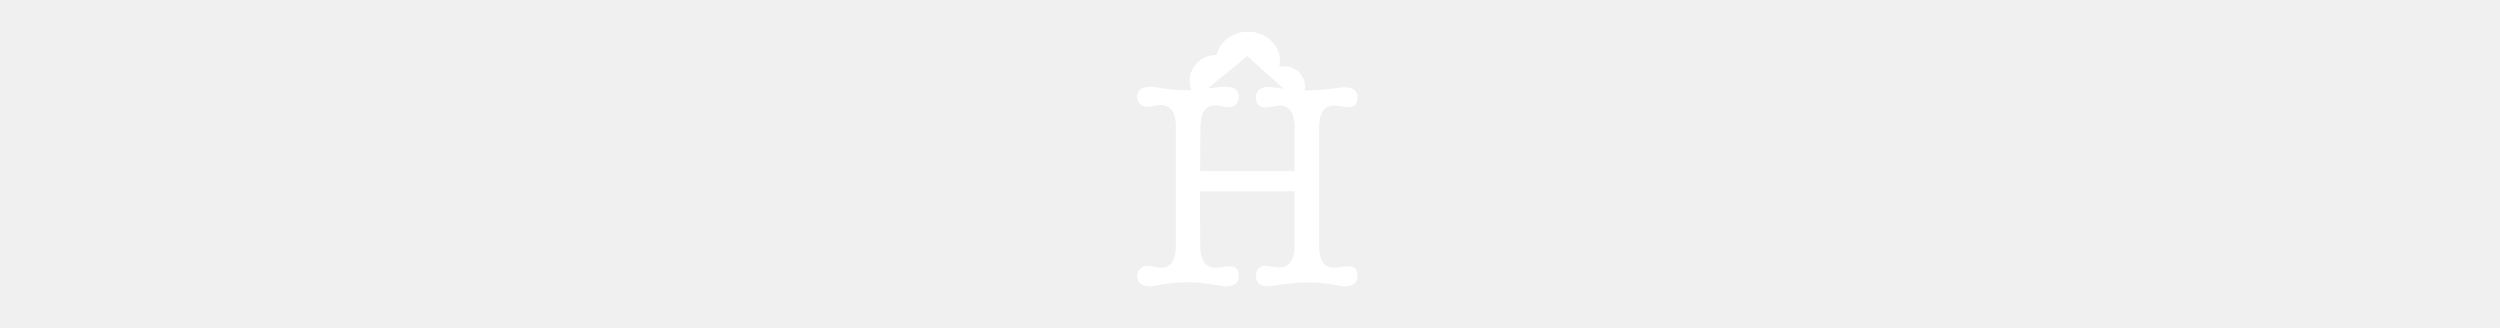
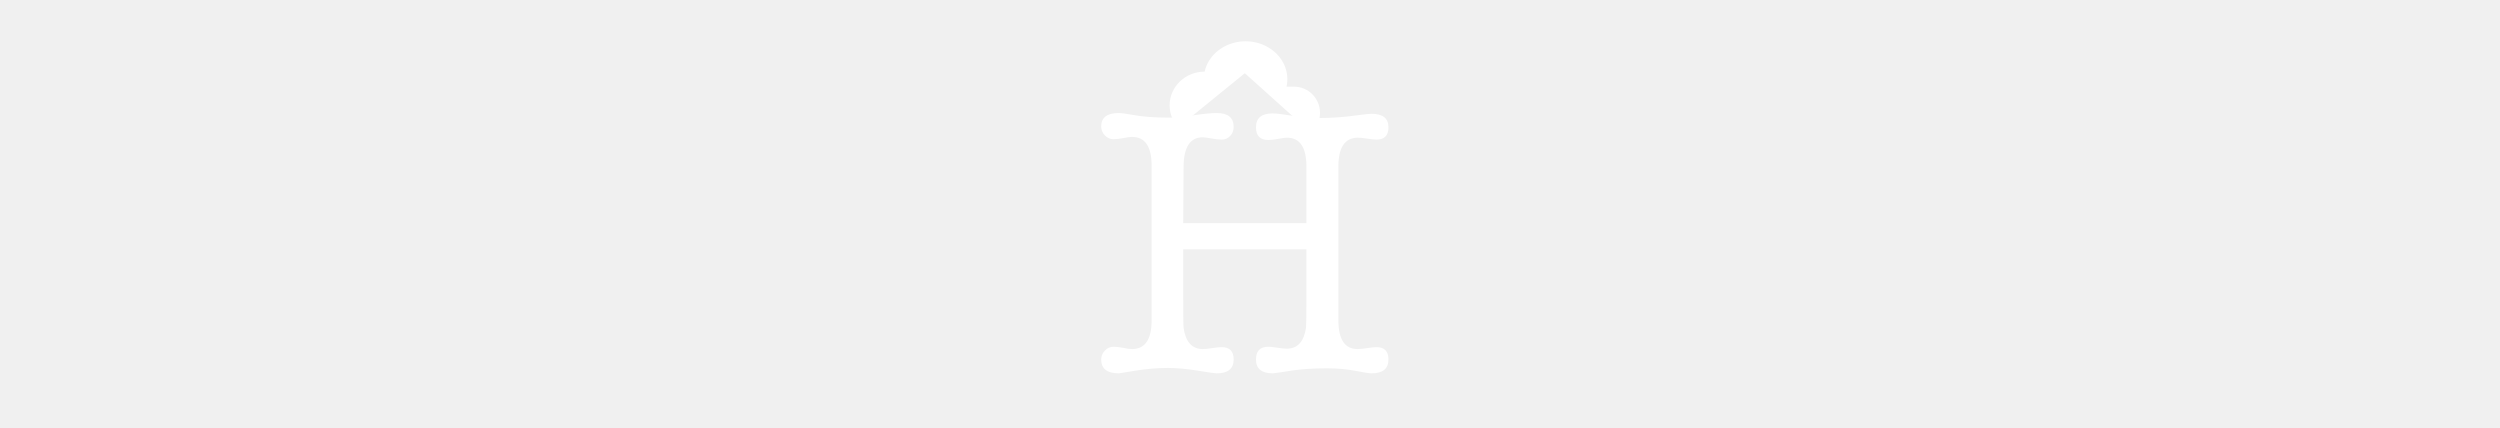
- <svg xmlns="http://www.w3.org/2000/svg" width="100%" height="100%" viewBox="0 0 206 27" version="1.1" xml:space="preserve" style="fill-rule:evenodd;clip-rule:evenodd;stroke-linejoin:round;stroke-miterlimit:2;">
-   <rect id="wide-dark" x="0" y="0" width="205.564" height="26.204" style="fill:none;" />
-   <path d="M98.417,7.862c-0.245,-0.342 -0.388,-0.757 -0.388,-1.205c0,-1.176 0.991,-2.13 2.214,-2.13c0.187,-0.837 0.852,-1.521 1.746,-1.793c0.894,-0.272 1.881,-0.092 2.588,0.475c0.707,0.566 1.027,1.429 0.841,2.267l0.471,-0c0.909,-0 1.646,0.741 1.646,1.657c0,0.471 -0.195,0.896 -0.508,1.197l-1.251,-1.016l-2.994,-2.687l-3.273,2.662l-1.092,0.573Z" style="fill:#fff;fill-rule:nonzero;" />
-   <path d="M98.888,14.104l7.788,-0l0,-3.578c0,-1.217 -0.414,-1.825 -1.241,-1.825c-0.097,-0 -0.272,0.024 -0.523,0.073c-0.252,0.049 -0.467,0.073 -0.645,0.073c-0.519,-0 -0.779,-0.268 -0.779,-0.803c-0,-0.584 0.349,-0.876 1.046,-0.876c0.228,-0 0.641,0.048 1.242,0.146c0.6,0.097 1.151,0.146 1.654,0.146c0.812,-0 1.623,-0.057 2.434,-0.171c0.471,-0.064 0.779,-0.097 0.925,-0.097c0.714,0 1.071,0.284 1.071,0.852c-0,0.519 -0.252,0.779 -0.755,0.779c-0.13,-0 -0.324,-0.021 -0.584,-0.061c-0.259,-0.041 -0.454,-0.061 -0.584,-0.061c-0.827,-0 -1.241,0.608 -1.241,1.825l-0,9.71c-0,1.217 0.406,1.825 1.217,1.825c0.13,0 0.328,-0.02 0.596,-0.06c0.268,-0.041 0.466,-0.061 0.596,-0.061c0.503,-0 0.755,0.259 0.755,0.779c-0,0.584 -0.357,0.876 -1.071,0.876c-0.146,-0 -0.463,-0.049 -0.949,-0.146c-0.568,-0.114 -1.185,-0.171 -1.85,-0.171c-0.892,0 -1.647,0.049 -2.263,0.146c-0.714,0.114 -1.103,0.171 -1.168,0.171c-0.714,-0 -1.071,-0.292 -1.071,-0.876c-0,-0.536 0.26,-0.804 0.779,-0.804c0.13,0 0.324,0.021 0.584,0.061c0.259,0.041 0.454,0.061 0.584,0.061c0.681,0 1.087,-0.446 1.217,-1.338c0.016,-0.114 0.024,-0.844 0.024,-2.191l0,-2.75l-7.788,0l0,2.775c0,1.346 0.009,2.076 0.025,2.19c0.13,0.892 0.535,1.338 1.217,1.338c0.129,0 0.328,-0.02 0.596,-0.06c0.267,-0.041 0.466,-0.061 0.596,-0.061c0.503,-0 0.754,0.259 0.754,0.779c0,0.584 -0.356,0.876 -1.07,0.876c-0.114,-0 -0.463,-0.049 -1.047,-0.146c-0.779,-0.13 -1.46,-0.195 -2.044,-0.195c-0.681,-0 -1.412,0.065 -2.19,0.195l-0.584,0.097c-0.195,0.032 -0.301,0.049 -0.317,0.049c-0.746,-0 -1.119,-0.292 -1.119,-0.876c-0,-0.211 0.077,-0.398 0.231,-0.56c0.154,-0.162 0.337,-0.244 0.548,-0.244c0.146,0 0.365,0.025 0.657,0.073c0.178,0.049 0.348,0.073 0.511,0.073c0.827,0 1.241,-0.608 1.241,-1.825l-0,-9.759c-0,-1.216 -0.414,-1.825 -1.241,-1.825c-0.114,0 -0.292,0.025 -0.536,0.073c-0.243,0.049 -0.454,0.073 -0.632,0.073c-0.211,0 -0.394,-0.081 -0.548,-0.243c-0.154,-0.162 -0.231,-0.349 -0.231,-0.56c-0,-0.568 0.373,-0.852 1.119,-0.852c0.146,0 0.446,0.041 0.901,0.122c0.616,0.114 1.371,0.17 2.263,0.17c0.341,0 0.848,-0.048 1.521,-0.146c0.673,-0.097 1.172,-0.146 1.497,-0.146c0.714,0 1.07,0.292 1.07,0.876c0,0.228 -0.073,0.418 -0.219,0.572c-0.146,0.155 -0.324,0.232 -0.535,0.232c-0.178,-0 -0.397,-0.025 -0.657,-0.073c-0.26,-0.049 -0.438,-0.073 -0.535,-0.073c-0.795,-0 -1.201,0.608 -1.217,1.825l-0.025,3.602Z" style="fill:#fff;fill-rule:nonzero;" />
+ <svg xmlns="http://www.w3.org/2000/svg" width="100%" height="100%" viewBox="0 0 158 27" version="1.1" xml:space="preserve" style="fill-rule:evenodd;clip-rule:evenodd;stroke-linejoin:round;stroke-miterlimit:2;">
+   <rect id="wide-dark" x="0" y="0" width="157.345" height="26.204" style="fill:none;" />
+   <path d="M74.307,7.862c-0.244,-0.342 -0.387,-0.757 -0.387,-1.205c-0,-1.176 0.991,-2.13 2.213,-2.13c0.187,-0.837 0.853,-1.521 1.747,-1.793c0.893,-0.272 1.88,-0.092 2.587,0.475c0.707,0.566 1.028,1.429 0.841,2.267l0.471,-0c0.909,-0 1.646,0.741 1.646,1.657c0,0.471 -0.195,0.896 -0.508,1.197l-1.251,-1.016l-2.993,-2.687l-3.274,2.662l-1.092,0.573Z" style="fill:#fff;fill-rule:nonzero;" />
+   <path d="M74.779,14.104l7.787,-0l0,-3.578c0,-1.217 -0.413,-1.825 -1.241,-1.825c-0.097,-0 -0.272,0.024 -0.523,0.073c-0.251,0.049 -0.466,0.073 -0.645,0.073c-0.519,-0 -0.779,-0.268 -0.779,-0.803c0,-0.584 0.349,-0.876 1.047,-0.876c0.227,-0 0.641,0.048 1.241,0.146c0.6,0.097 1.152,0.146 1.655,0.146c0.811,-0 1.622,-0.057 2.433,-0.171c0.471,-0.064 0.779,-0.097 0.925,-0.097c0.714,0 1.071,0.284 1.071,0.852c-0,0.519 -0.252,0.779 -0.754,0.779c-0.13,-0 -0.325,-0.021 -0.585,-0.061c-0.259,-0.041 -0.454,-0.061 -0.584,-0.061c-0.827,-0 -1.241,0.608 -1.241,1.825l0,9.71c0,1.217 0.406,1.825 1.217,1.825c0.13,0 0.329,-0.02 0.596,-0.06c0.268,-0.041 0.467,-0.061 0.597,-0.061c0.502,-0 0.754,0.259 0.754,0.779c-0,0.584 -0.357,0.876 -1.071,0.876c-0.146,-0 -0.462,-0.049 -0.949,-0.146c-0.568,-0.114 -1.184,-0.171 -1.849,-0.171c-0.893,0 -1.647,0.049 -2.264,0.146c-0.714,0.114 -1.103,0.171 -1.168,0.171c-0.714,-0 -1.071,-0.292 -1.071,-0.876c0,-0.536 0.26,-0.804 0.779,-0.804c0.13,0 0.325,0.021 0.584,0.061c0.26,0.041 0.454,0.061 0.584,0.061c0.682,0 1.087,-0.446 1.217,-1.338c0.016,-0.114 0.024,-0.844 0.024,-2.191l0,-2.75l-7.787,0l-0,2.775c-0,1.346 0.008,2.076 0.024,2.19c0.13,0.892 0.536,1.338 1.217,1.338c0.13,0 0.328,-0.02 0.596,-0.06c0.268,-0.041 0.467,-0.061 0.596,-0.061c0.503,-0 0.755,0.259 0.755,0.779c-0,0.584 -0.357,0.876 -1.071,0.876c-0.114,-0 -0.462,-0.049 -1.046,-0.146c-0.779,-0.13 -1.461,-0.195 -2.045,-0.195c-0.681,-0 -1.411,0.065 -2.19,0.195l-0.584,0.097c-0.195,0.032 -0.3,0.049 -0.316,0.049c-0.747,-0 -1.12,-0.292 -1.12,-0.876c0,-0.211 0.077,-0.398 0.231,-0.56c0.154,-0.162 0.337,-0.244 0.548,-0.244c0.146,0 0.365,0.025 0.657,0.073c0.178,0.049 0.349,0.073 0.511,0.073c0.827,0 1.241,-0.608 1.241,-1.825l0,-9.759c0,-1.216 -0.414,-1.825 -1.241,-1.825c-0.114,0 -0.292,0.025 -0.535,0.073c-0.244,0.049 -0.455,0.073 -0.633,0.073c-0.211,0 -0.394,-0.081 -0.548,-0.243c-0.154,-0.162 -0.231,-0.349 -0.231,-0.56c0,-0.568 0.373,-0.852 1.12,-0.852c0.146,0 0.446,0.041 0.9,0.122c0.617,0.114 1.371,0.17 2.263,0.17c0.341,0 0.848,-0.048 1.521,-0.146c0.674,-0.097 1.173,-0.146 1.497,-0.146c0.714,0 1.071,0.292 1.071,0.876c-0,0.228 -0.073,0.418 -0.219,0.572c-0.146,0.155 -0.325,0.232 -0.536,0.232c-0.178,-0 -0.397,-0.025 -0.657,-0.073c-0.259,-0.049 -0.438,-0.073 -0.535,-0.073c-0.795,-0 -1.201,0.608 -1.217,1.825l-0.024,3.602Z" style="fill:#fff;fill-rule:nonzero;" />
</svg>
